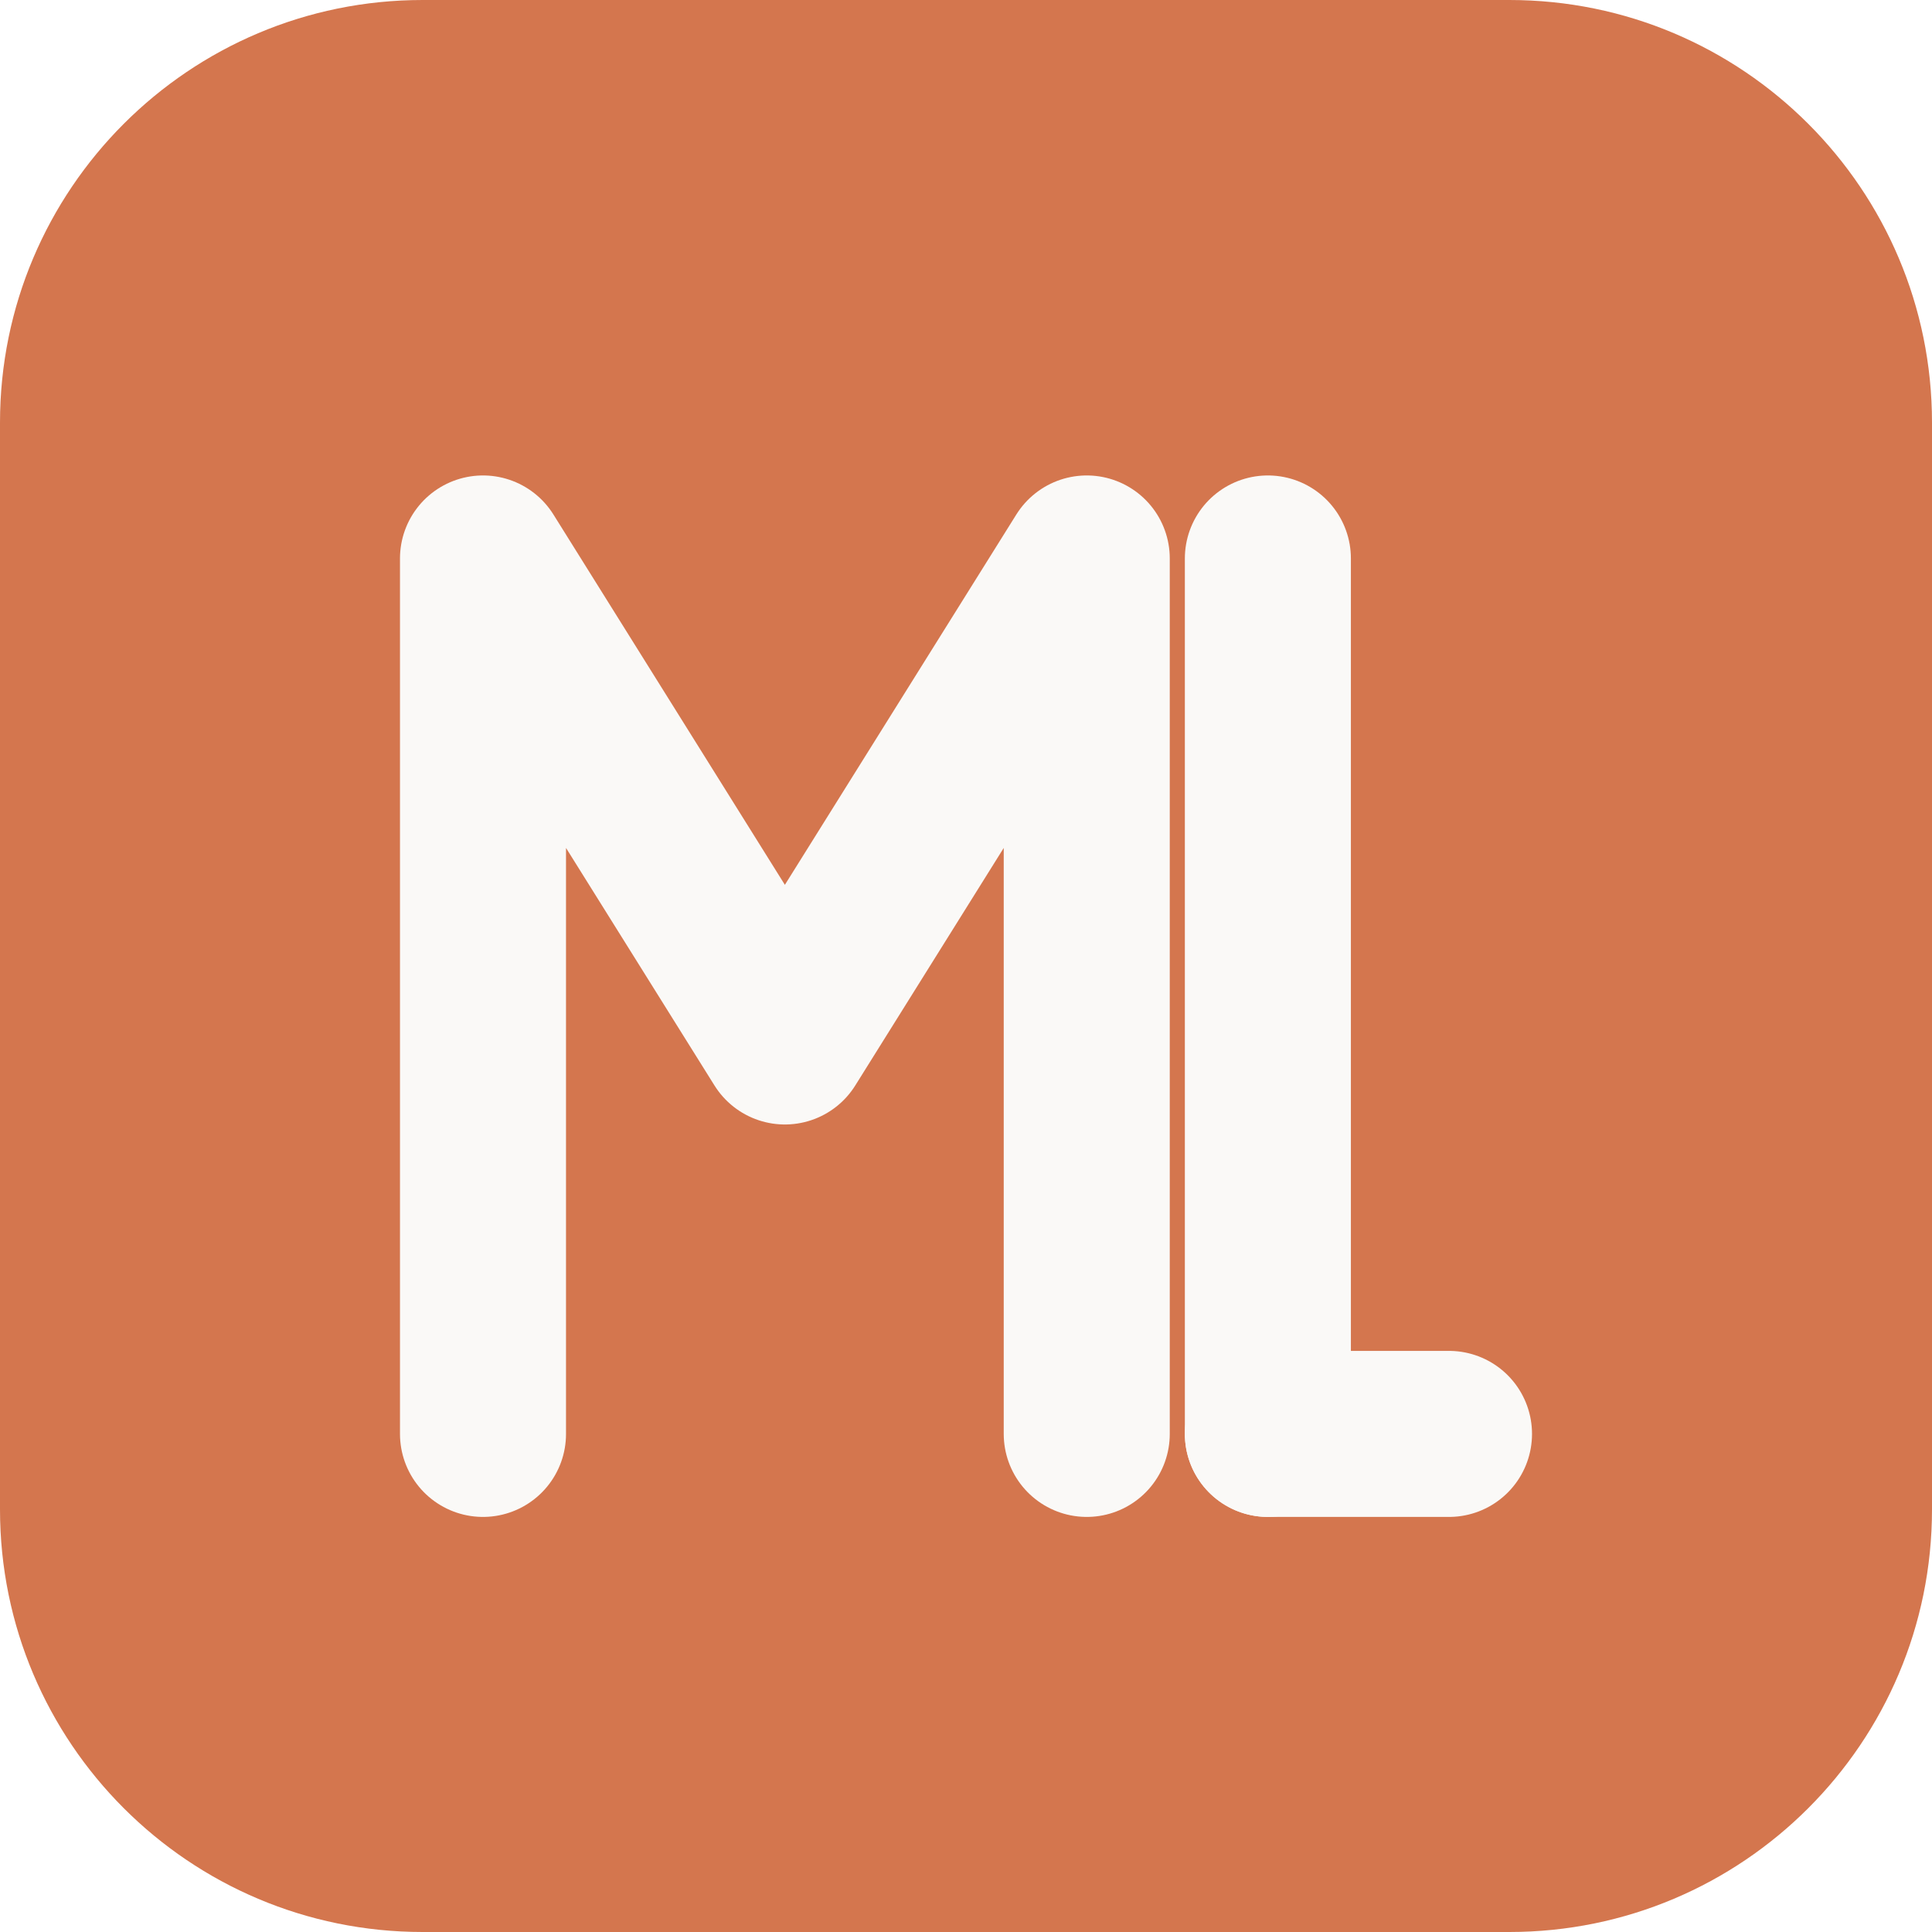
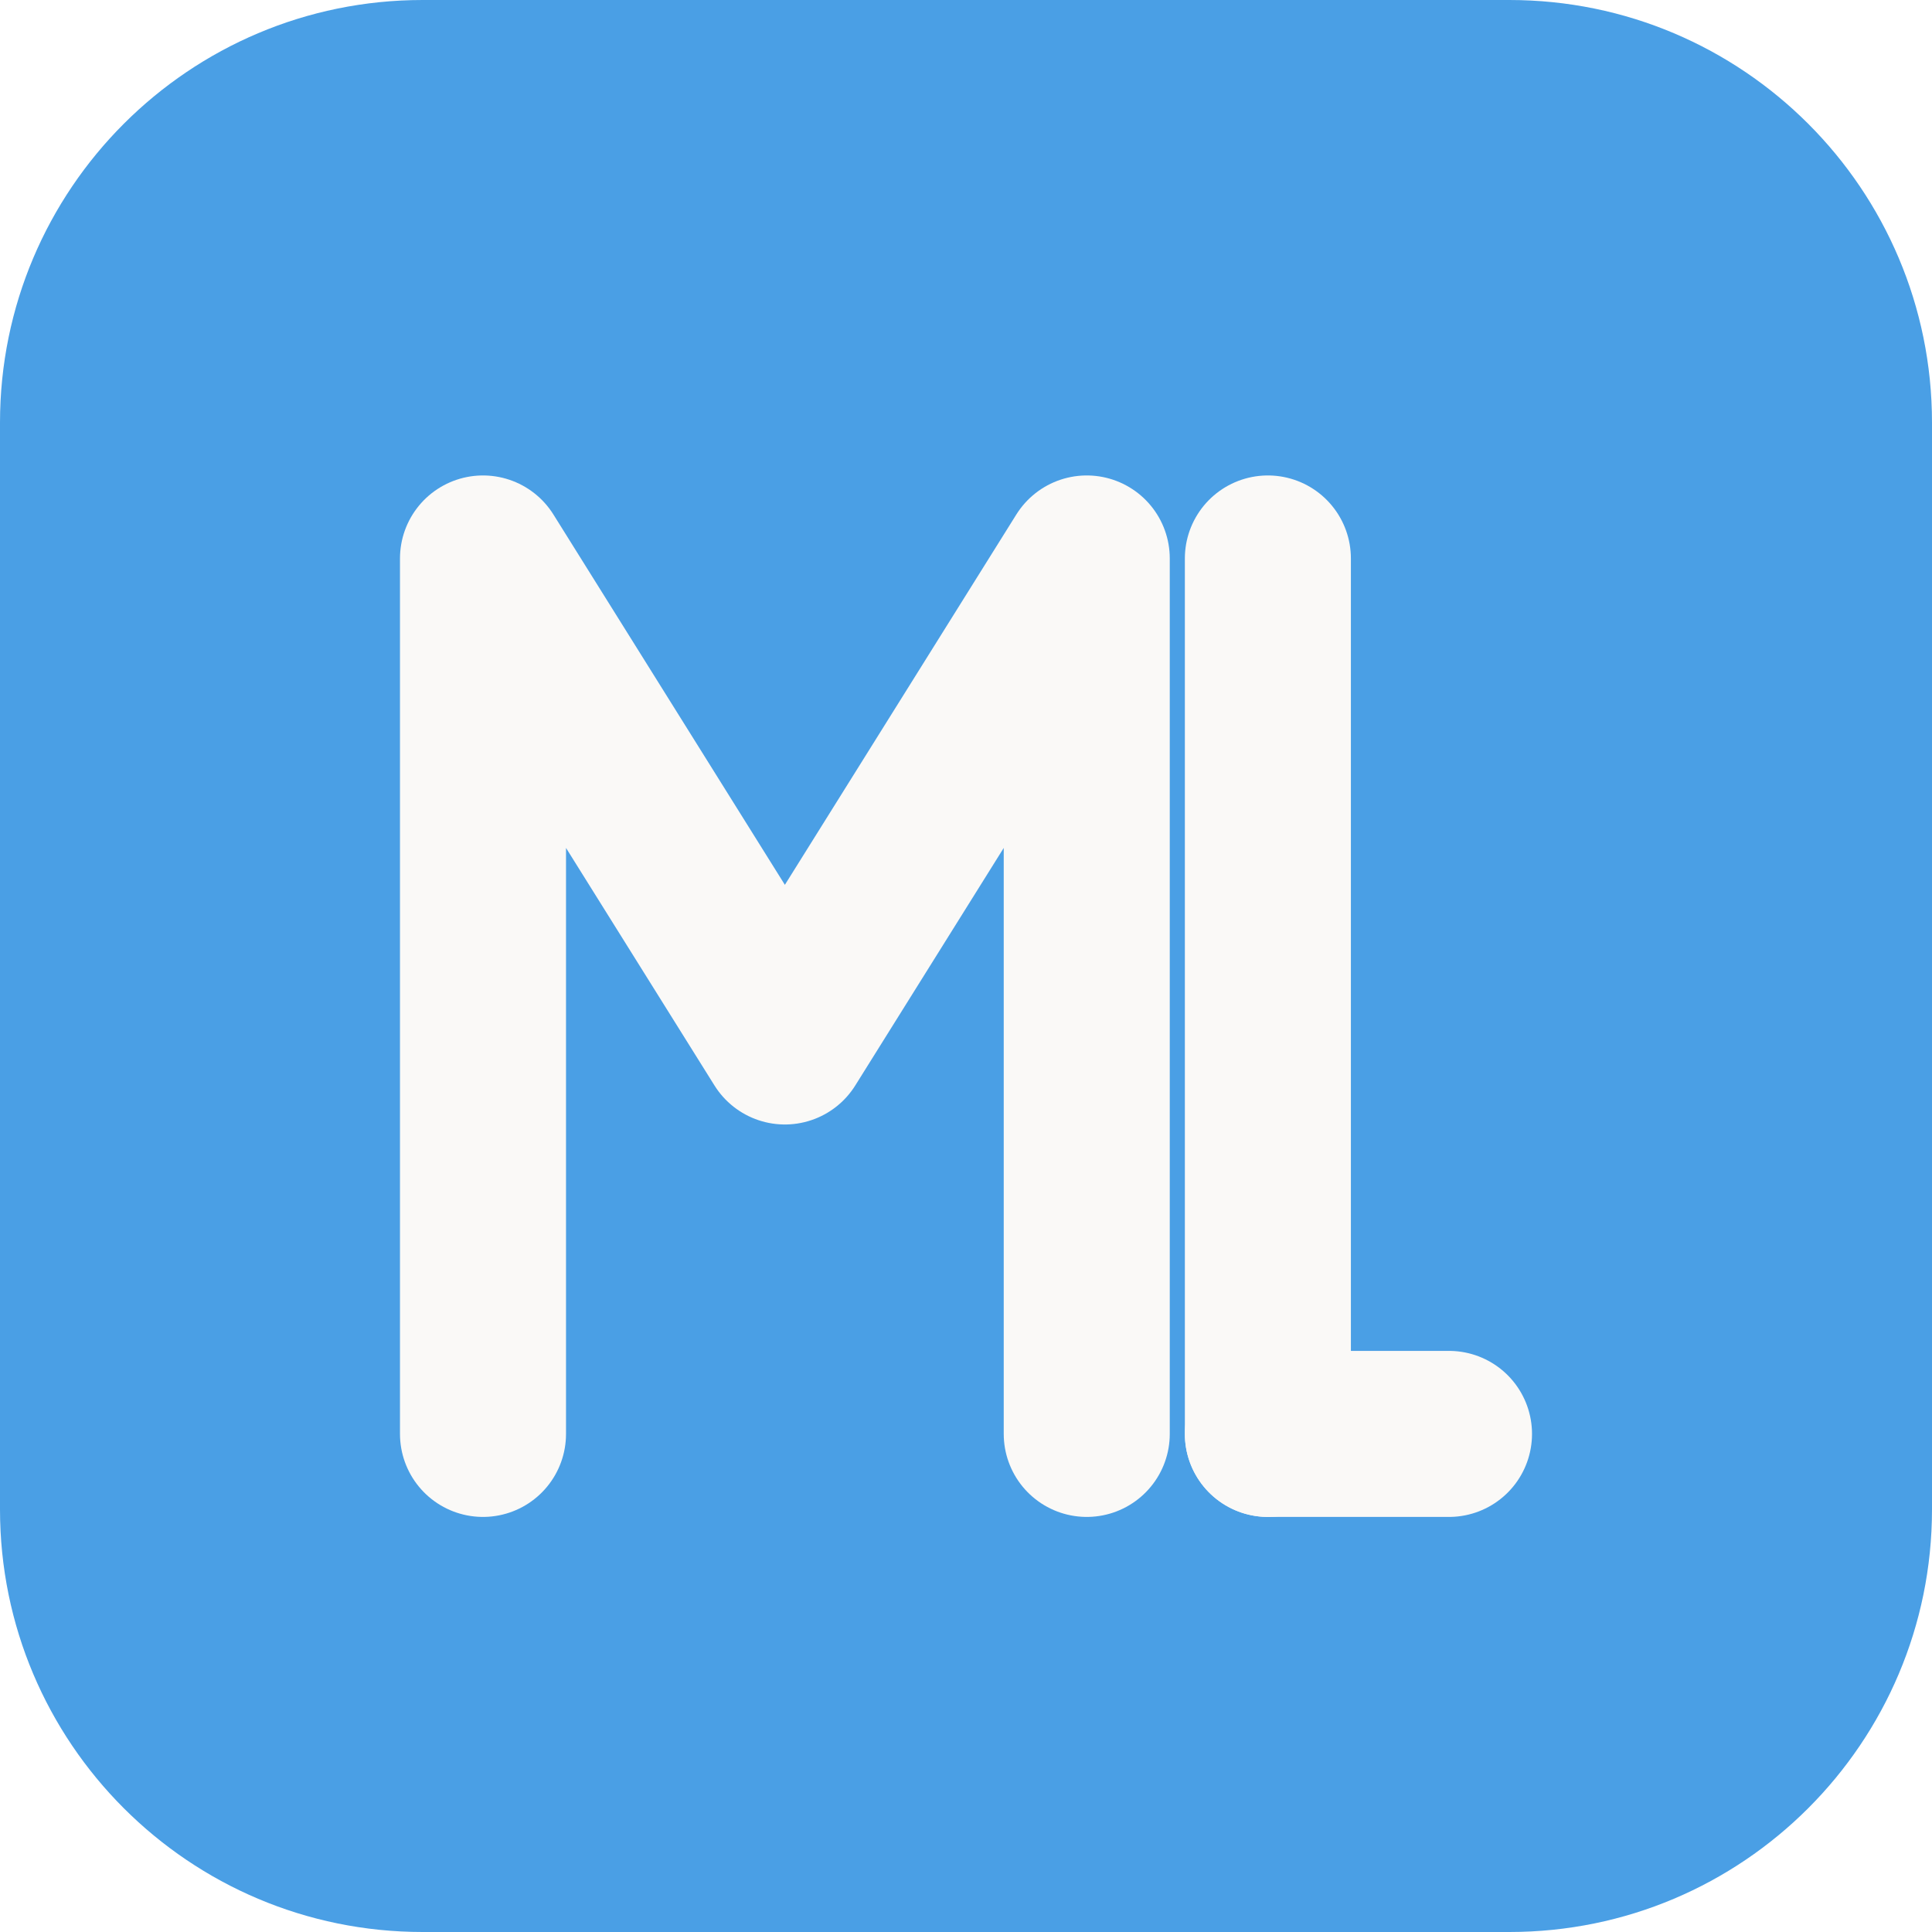
<svg xmlns="http://www.w3.org/2000/svg" width="32" height="32" viewBox="0 0 512 512" fill="none">
-   <rect width="512" height="512" rx="112" fill="#d4764e" />
+   <rect width="512" height="512" rx="112" fill="#4A9FE5" />
  <path d="M128 380V148l80 128 80-128v232" stroke="#faf9f7" stroke-width="44" stroke-linecap="round" stroke-linejoin="round" fill="none" />
  <path d="M336 380V148" stroke="#faf9f7" stroke-width="44" stroke-linecap="round" />
  <path d="M336 380h48" stroke="#faf9f7" stroke-width="44" stroke-linecap="round" />
</svg>
